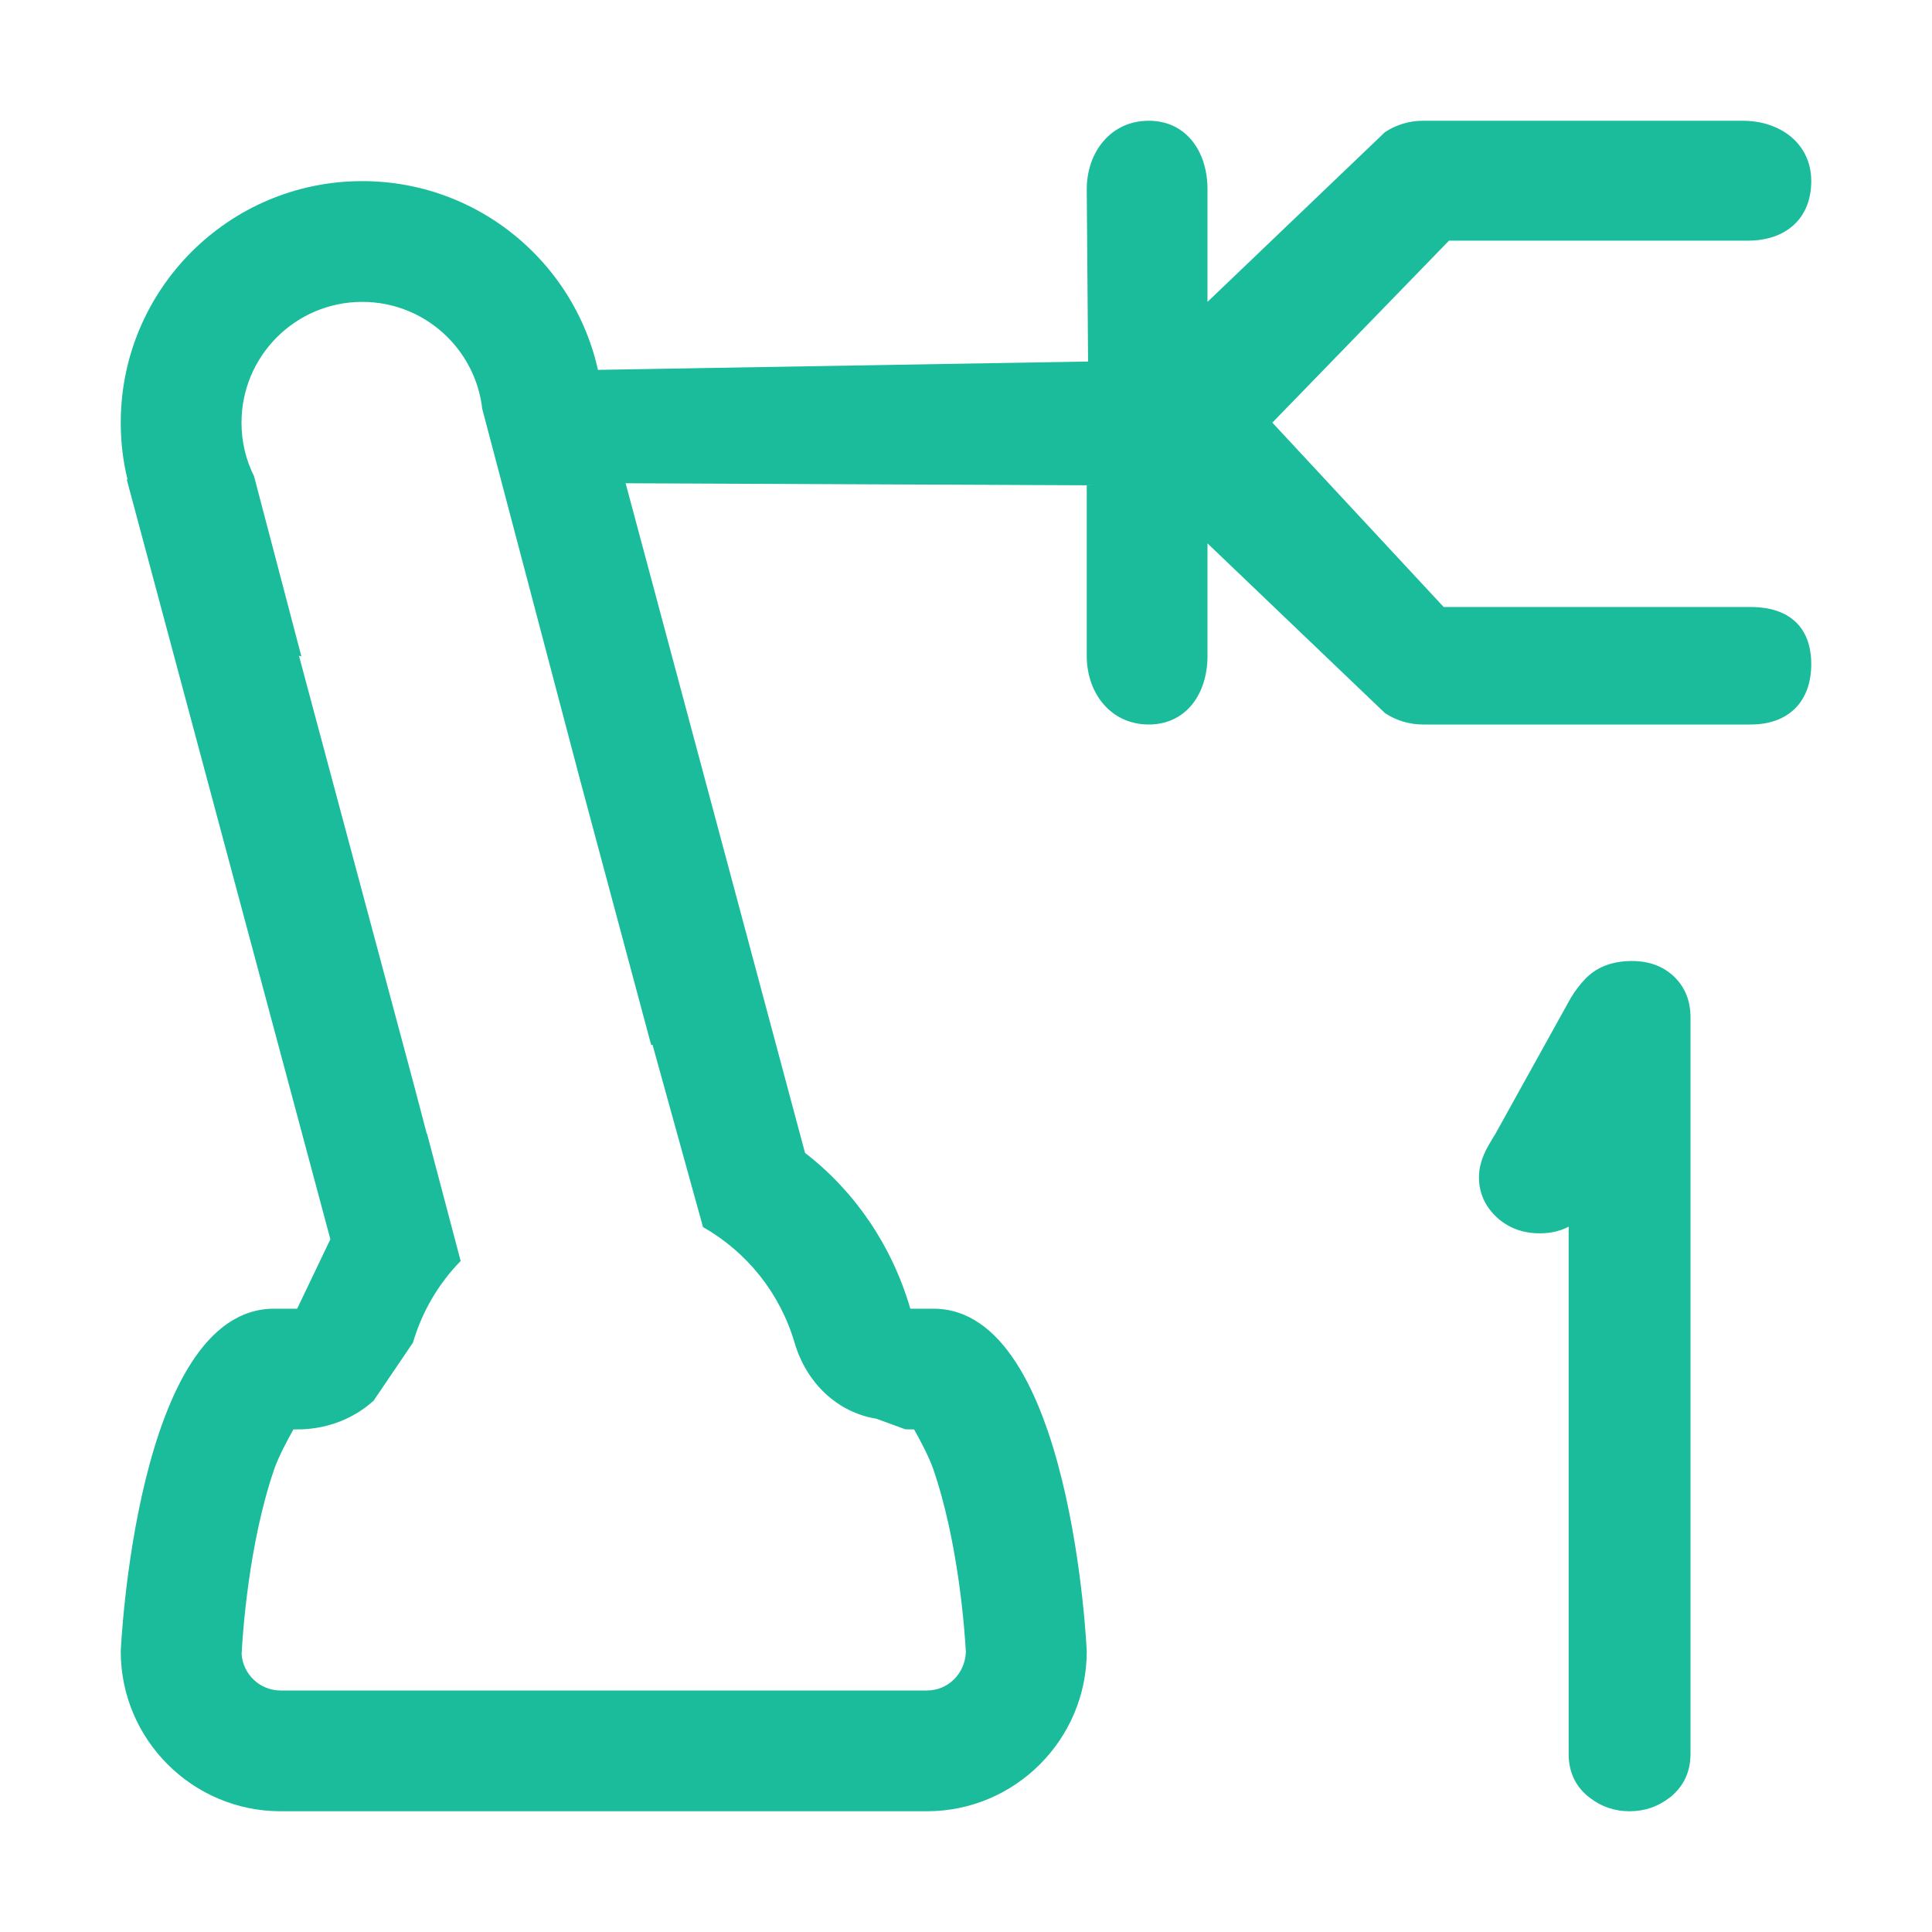
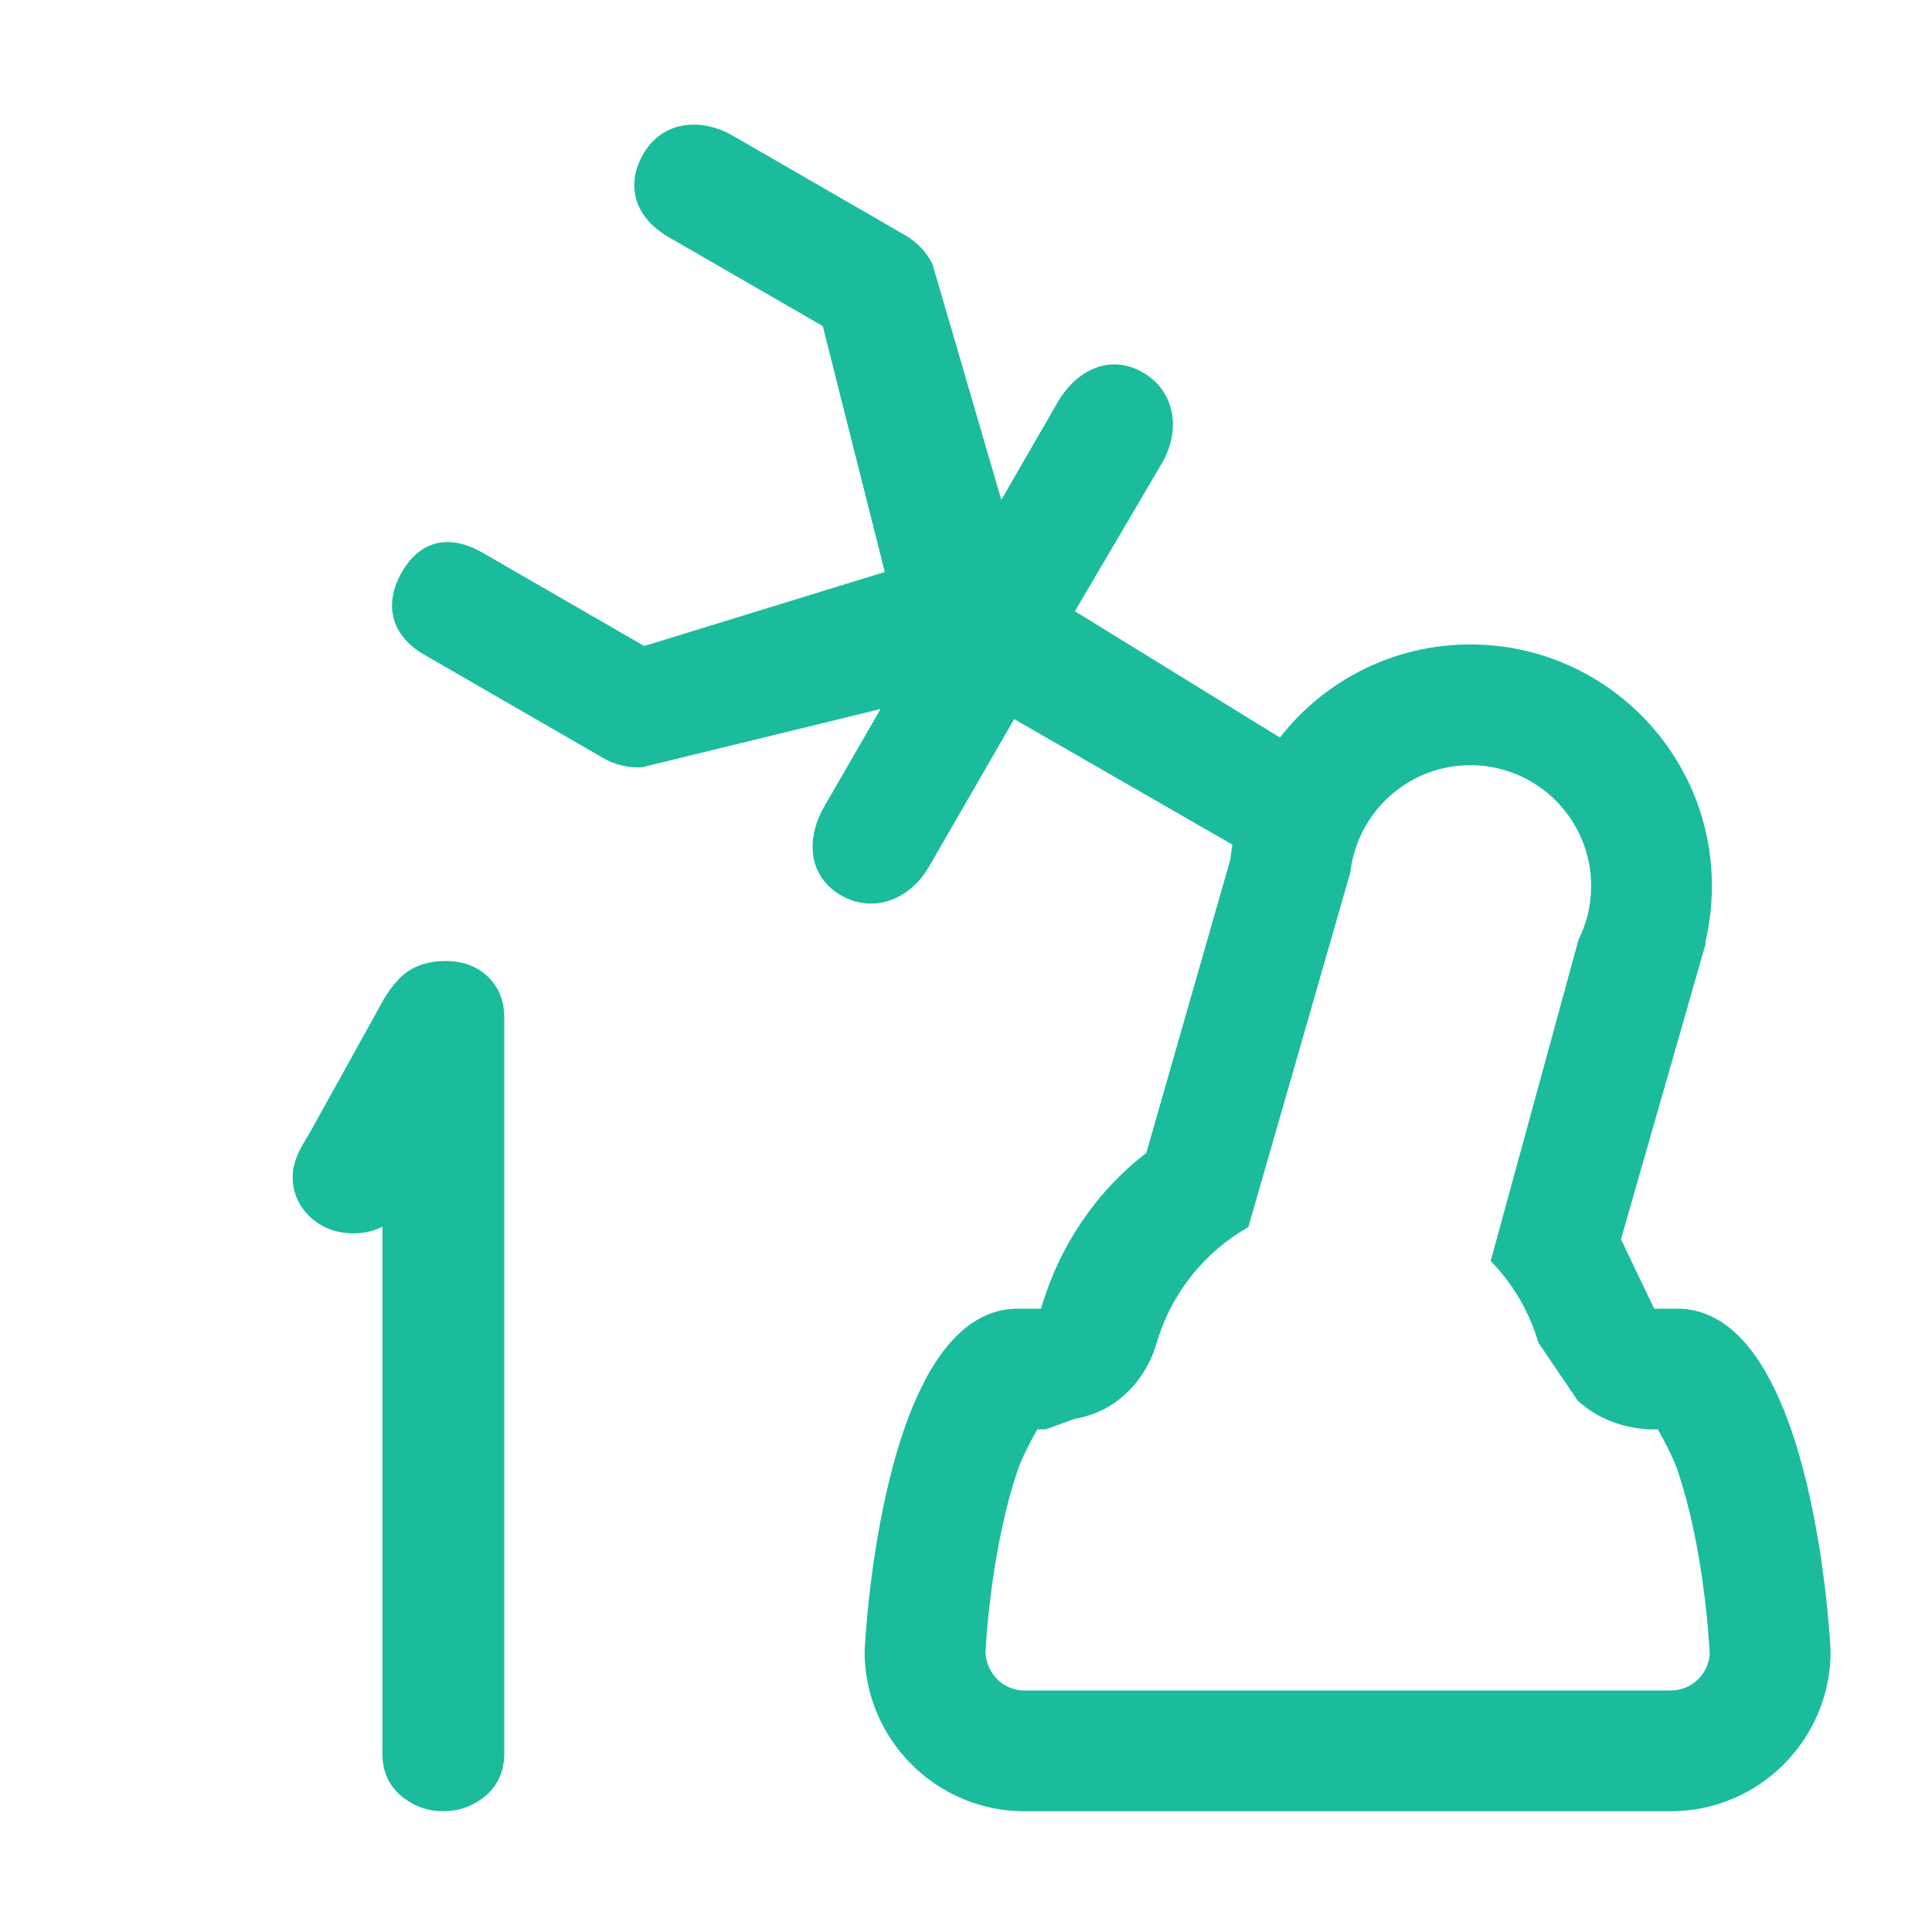
<svg xmlns="http://www.w3.org/2000/svg" clip-rule="evenodd" fill-rule="evenodd" stroke-linejoin="round" stroke-miterlimit="2" viewBox="0 0 16 16">
  <g fill="#1abc9c">
-     <path d="m13.141 10.131v4.526c0 .171.068.294.177.379.096.076.205.114.327.114.123 0 .232-.038.328-.114h.001c.107-.086.176-.208.176-.379v-6.324c0-.155-.055-.265-.13-.343-.081-.083-.195-.14-.356-.14-.18 0-.303.065-.384.152-.043.046-.084.101-.122.166l-.622 1.163c-.015.024-.035.059-.06.104-.059.107-.078.198-.078.27 0 .133.048.248.146.344.093.089.21.139.358.139.084 0 .165-.017.239-.057z" fill-rule="nonzero" transform="matrix(1 0 0 .964567 -.15 .386809)" />
-     <path d="m11.784 1c-.112 0-.222.033-.315.095l-1.469 1.405v-.932c0-.312-.175-.568-.487-.568-.311 0-.513.256-.513.568l.011 1.426-4.596.078.008.927 4.577.02v1.413c0 .312.202.568.513.568.312 0 .487-.256.487-.568v-.932l1.469 1.405c.093.062.203.095.315.095h2.716c.311 0 .5-.189.5-.5s-.189-.473-.5-.473h-2.544l-1.419-1.527 1.463-1.507h2.476c.312 0 .524-.182.524-.493s-.256-.5-.568-.5z" fill-rule="nonzero" />
-     <path d="m1.05 3.972.006-.001c-.037-.151-.056-.309-.056-.471 0-1.104.896-2 2-2 1.03 0 1.879.78 1.988 1.781l1.679 6.267c.414.319.72.769.872 1.29h.191c1.147 0 1.27 2.838 1.27 2.838 0 .73-.594 1.324-1.324 1.324h-5.352c-.73 0-1.324-.594-1.324-1.324 0 0 .123-2.838 1.27-2.838h.191l.275-.575zm4.343 4.683.011-.003.418 1.51c.362.206.637.545.758.957.096.328.349.577.677.63l.241.088.072.001c.046.081.122.223.158.326.21.608.262 1.349.271 1.519-.009.182-.151.317-.323.317h-5.352c-.171 0-.311-.133-.323-.301.008-.164.058-.918.271-1.535.036-.103.112-.245.158-.326l.072-.001c.224-.009.433-.093.592-.237l.326-.481c.076-.259.213-.49.395-.676l-.279-1.056-.002.001-.1-.381-.958-3.576c.007.001.013.003.02.005l-.392-1.492c-.067-.134-.104-.284-.104-.444 0-.552.448-1 1-1 .514 0 .937.388.994.887l.81 3.072z" />
+     <path d="m13.141 10.131v4.526c0 .171.068.294.177.379.096.076.205.114.327.114.123 0 .232-.038.328-.114h.001c.107-.086.176-.208.176-.379v-6.324c0-.155-.055-.265-.13-.343-.081-.083-.195-.14-.356-.14-.18 0-.303.065-.384.152-.043.046-.084.101-.122.166l-.622 1.163c-.015.024-.035.059-.06.104-.059.107-.078.198-.078.27 0 .133.048.248.146.344.093.089.21.139.358.139.084 0 .165-.017.239-.057z" fill-rule="nonzero" transform="matrix(1 0 0 .964567 -9.974 .386809)" />
+     <path d="m2.033 7.809.006-.001c-.037-.151-.056-.309-.056-.471 0-1.104.896-2 2-2 1.03 0 1.879.78 1.988 1.781l.696 2.43c.414.319.72.769.872 1.29h.191c1.147 0 1.27 2.838 1.27 2.838 0 .73-.594 1.324-1.324 1.324h-5.352c-.73 0-1.324-.594-1.324-1.324 0 0 .123-2.838 1.27-2.838h.191l.275-.575zm2.944-.585.845 2.938c.362.206.637.545.758.957.096.328.349.577.677.63l.241.088.072.001c.046.081.122.223.158.326.21.608.262 1.349.271 1.519-.009.182-.151.317-.323.317h-5.352c-.171 0-.311-.133-.323-.301.008-.164.058-.918.271-1.535.036-.103.112-.245.158-.326l.072-.001c.224-.009.433-.093.592-.237l.326-.481c.076-.259.213-.49.395-.676l-.728-2.662c-.067-.134-.104-.284-.104-.444 0-.552.448-1 1-1 .514 0 .937.388.994.887z" transform="matrix(-1 0 0 1 16.1602 0)" />
+     <path d="m11.784 1c-.112 0-.222.033-.315.095l-1.469 1.405v-.932c0-.312-.175-.568-.487-.568-.311 0-.513.256-.513.568l.011 1.426-2.553.073-.07.948 2.612.004v1.413c0 .312.202.568.513.568.312 0 .487-.256.487-.568v-.932l1.469 1.405c.093.062.203.095.315.095h1.716c.311 0 .5-.189.5-.5s-.189-.473-.5-.473h-1.544l-1.419-1.527 1.463-1.507h1.476c.312 0 .524-.182.524-.493s-.256-.5-.568-.5z" fill-rule="nonzero" transform="matrix(-.866025 -.5 -.5 .866025 18.2027 6.9746)" />
  </g>
</svg>
